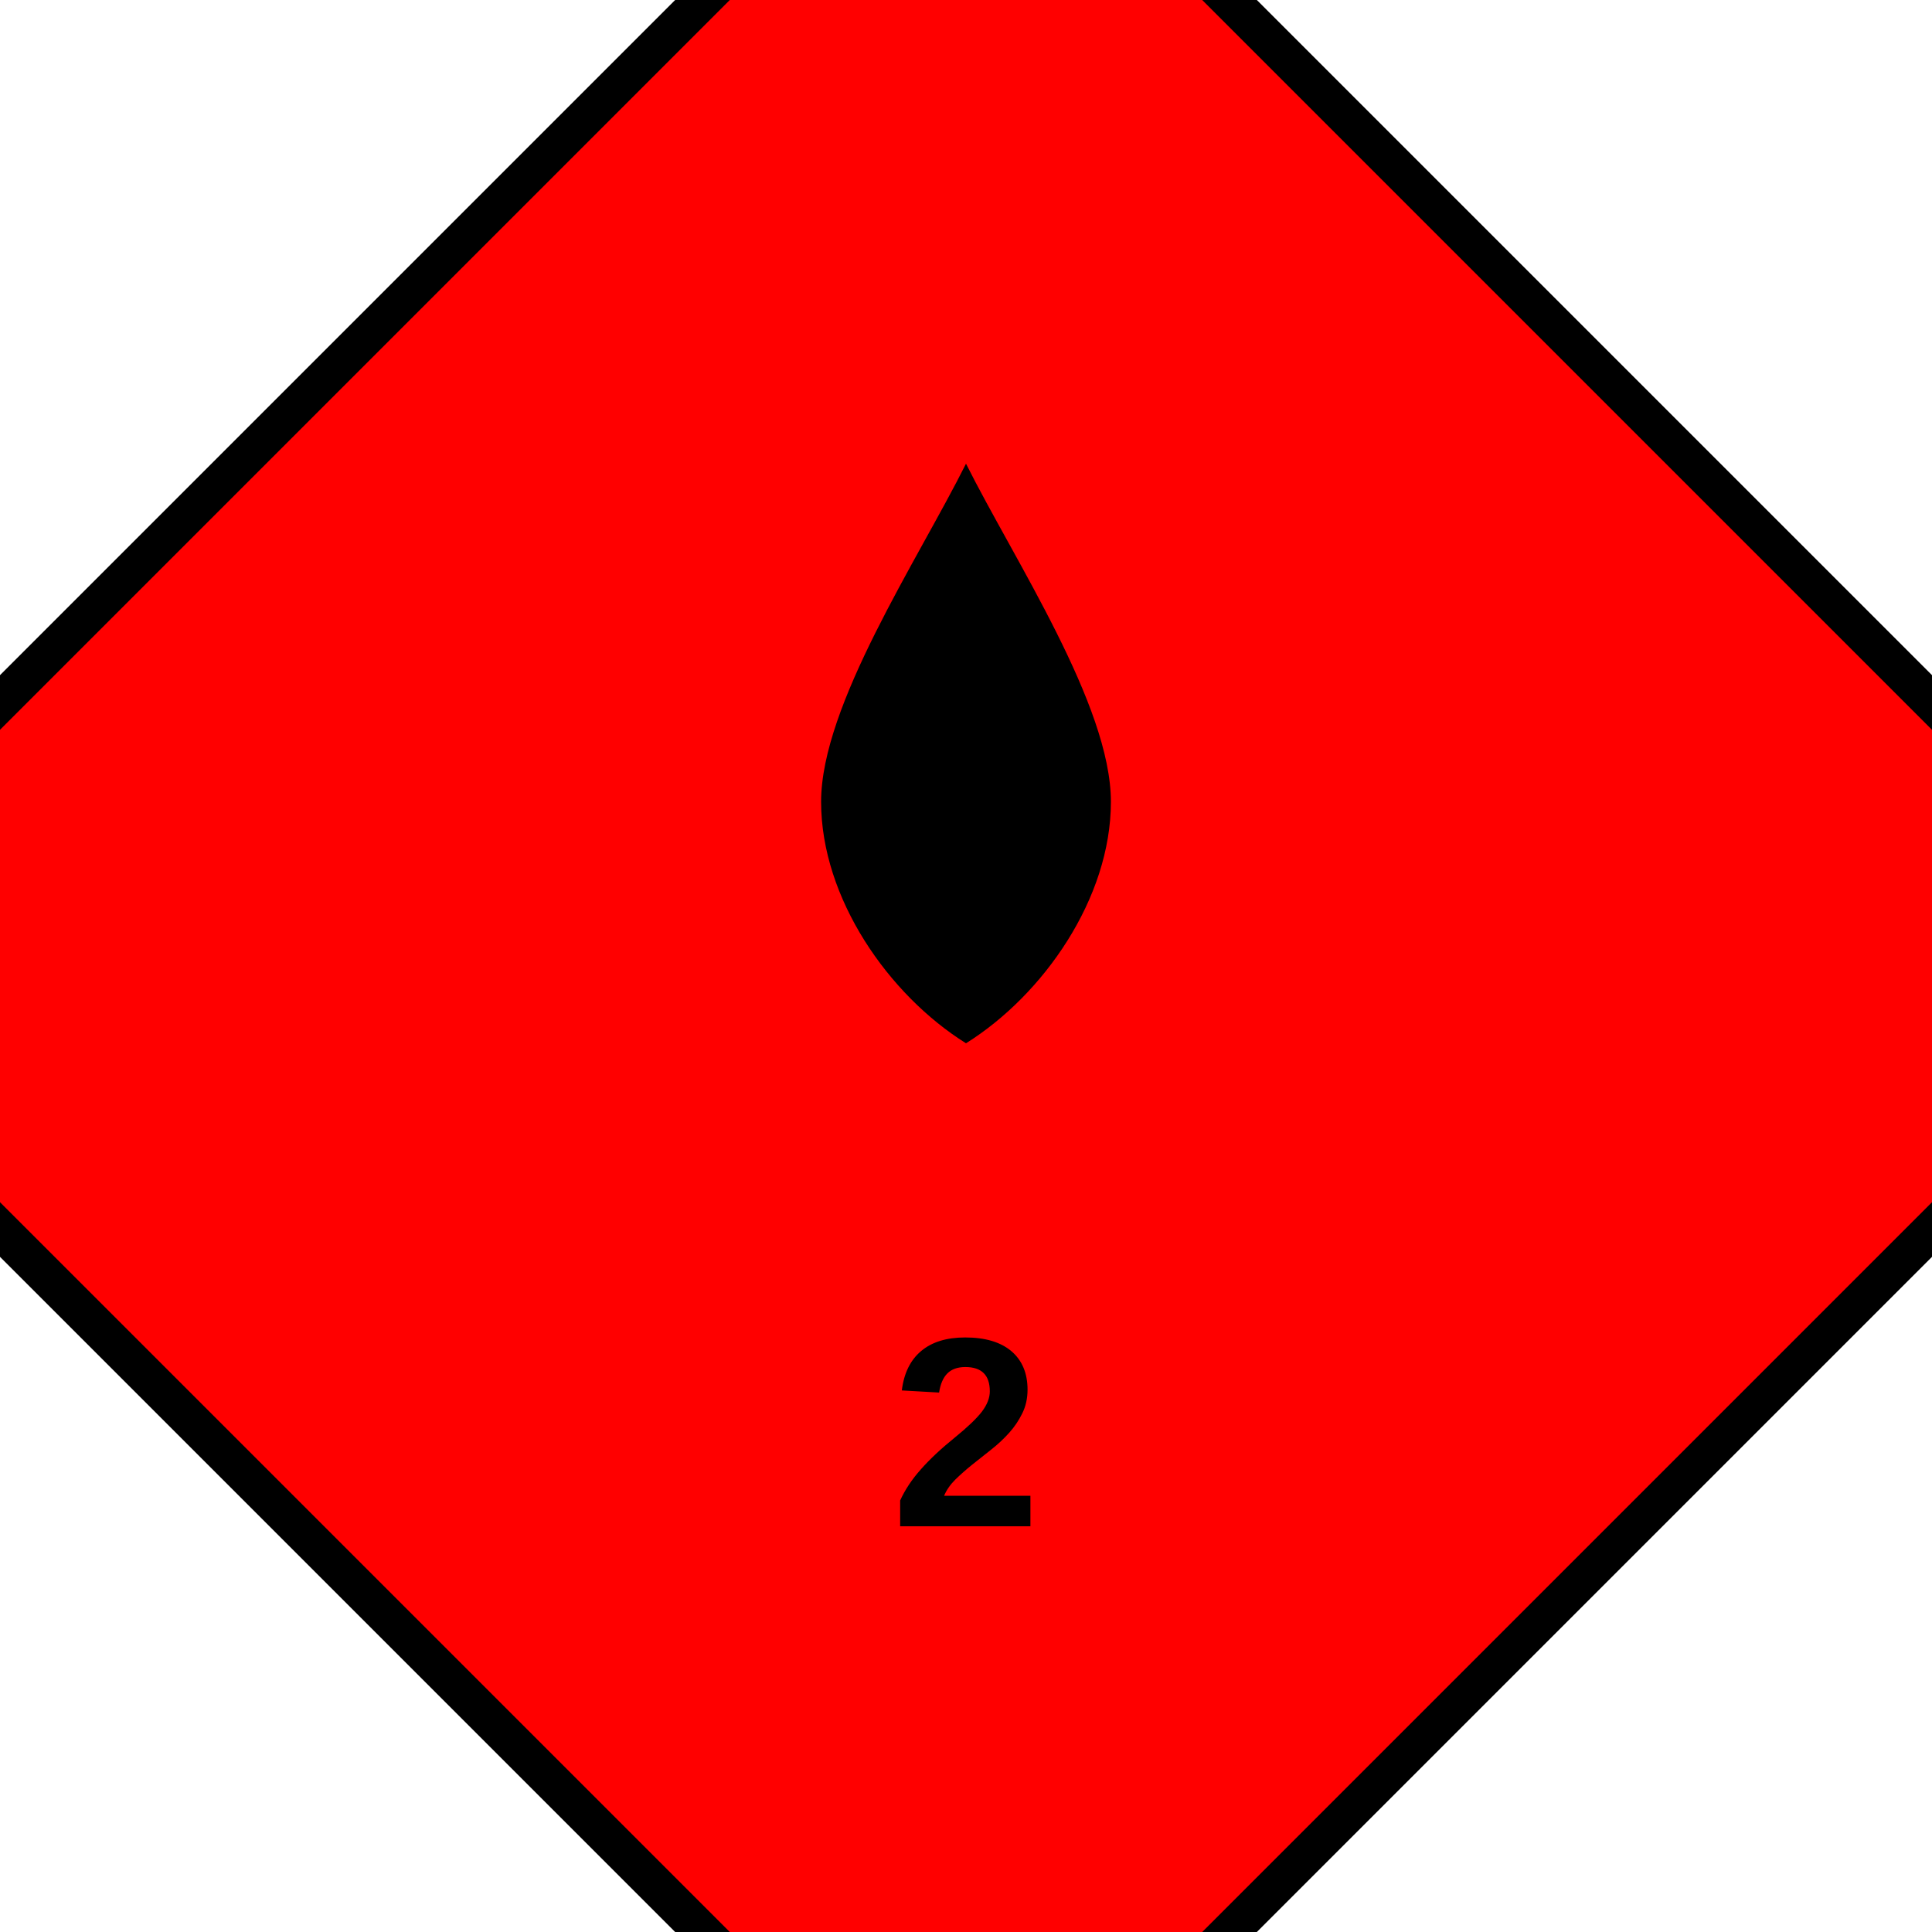
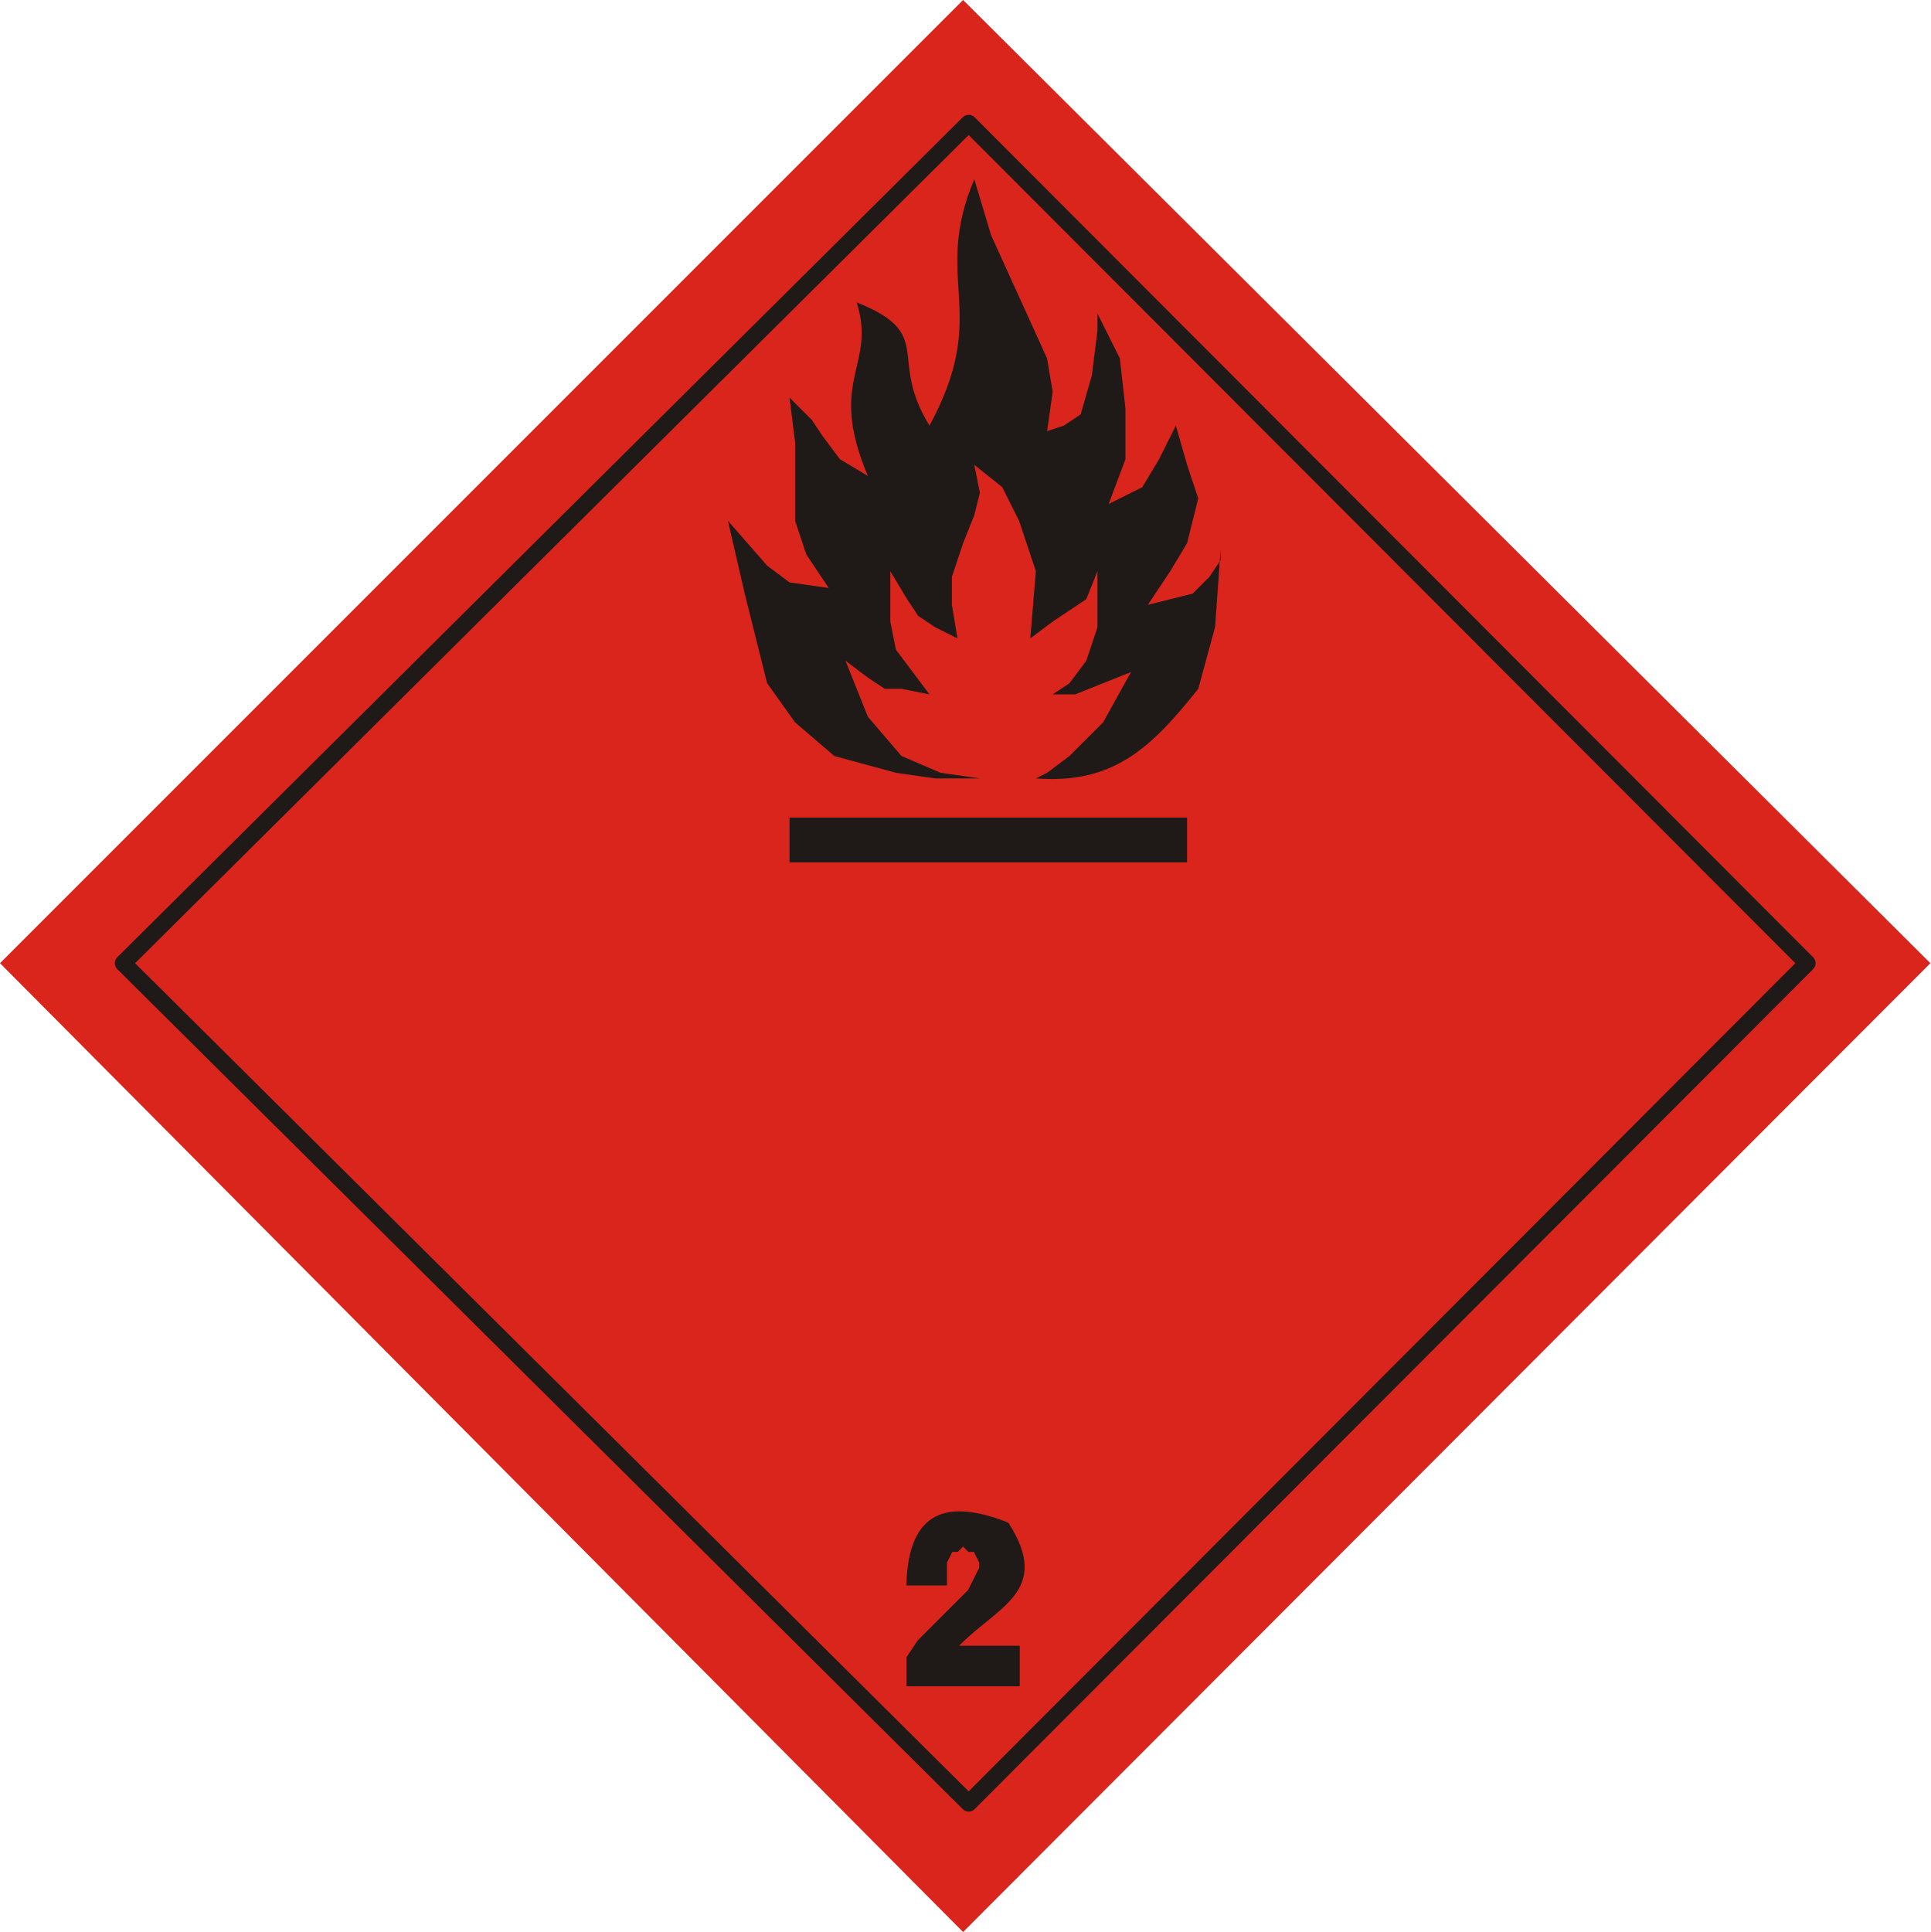
- <svg xmlns="http://www.w3.org/2000/svg" viewBox="0 0 200 200">
-   <rect x="10" y="10" width="180" height="180" transform="rotate(45 100 100)" fill="#FF0000" stroke="#000" stroke-width="4" />
-   <g transform="translate(100,78)">
-     <path d="M0,-30 C-5,-20 -15,-5 -15,5 C-15,15 -8,25 0,30 C8,25 15,15 15,5 C15,-5 5,-20 0,-30Z" fill="#000" />
-   </g>
-   <text x="100" y="158" text-anchor="middle" font-family="Arial,sans-serif" font-size="28" font-weight="bold" fill="#000">2</text>
+ <svg xmlns="http://www.w3.org/2000/svg" width="103.425" height="103.5" version="1.0">
+   <path d="m0 0 41.28-41.52L82.74 0 41.28 41.28 0 0" style="fill:#da251d;fill-opacity:1;fill-rule:evenodd;stroke:none" transform="matrix(1.25 0 0 -1.25 0 51.6)" />
+   <path d="M457.207 686.098h21.3v-2.4h-21.3v2.4z" style="fill:#1f1a17;fill-opacity:1;fill-rule:nonzero;stroke:none" transform="translate(-414.9071 -639.8979)" />
+   <path d="m0 0 .72.24.72.48.48 1.68.24 1.92v.72l.96-1.92.24-2.16V-1.2l-.72-1.92 1.44.72.72 1.2.72 1.44L6-1.44l.48-1.44L6-4.8 5.28-6l-.96-1.44 1.92.48.72.72.48.72v.48L7.2-8.4l-.72-2.64c-1.982-2.488-3.616-4.102-6.96-3.84l.48.24.96.72 1.44 1.44 1.2 2.16-2.4-.96H.24l.72.48.72.96.48 1.44V-6l-.48-1.2-1.44-.96-.96-.72L-.48-6l-.72 2.16-.72 1.44-1.2.96.24-1.2-.24-.96-.48-1.2-.48-1.44v-1.2l.24-1.44-.96.48-.72.48-.48.72-.72 1.2v-2.16l.24-1.2 1.44-1.92-1.2.24h-.72l-.72.48-.96.72.96-2.4 1.44-1.68 1.68-.72 1.68-.24H-4.8l-1.68.24-2.64.72-1.68 1.44-1.2 1.68-.96 3.84-.72 3.12L-12-5.76l.96-.72 1.68-.24-.96 1.44-.48 1.44v3.36l-.24 1.92.96-.96.48-.72.72-.96 1.2-.72c-1.763 4.161.382 4.681-.48 7.44C-4.749 4.159-6.853 3.17-5.04.24c2.658 4.905.074 6.163 1.92 10.56l.72-2.4L0 3.12l.24-1.44L0 0" style="fill:#1f1a17;fill-opacity:1;fill-rule:evenodd;stroke:none" transform="matrix(1.25 0 0 -1.25 56.1 23.1)" />
+   <path d="m0 0 36.24-36L72.18 0 36.24 36 0 0z" style="fill:none;stroke:#1f1a17;stroke-width:.719;stroke-linecap:round;stroke-linejoin:round;stroke-miterlimit:10;stroke-dasharray:none;stroke-opacity:1" transform="matrix(1.25 0 0 -1.25 6.6 51.6)" />
+   <path d="M0 0v1.2l.48.72 2.16 2.16.48.96v.24l-.24.48h-.24L2.4 6l-.24-.24h-.24l-.24-.48v-.96H0c.083 3.158 1.722 3.664 4.32 2.64 1.87-2.916-.479-3.54-2.16-5.28H4.8V0H0" style="fill:#1f1a17;fill-opacity:1;fill-rule:evenodd;stroke:none" transform="matrix(1.25 0 0 -1.25 48.6 90.3)" />
+   <path d="M0 0v1.2l.48.72 2.16 2.16.48.96v.24l-.24.48h-.24L2.4 6l-.24-.24h-.24l-.24-.48v-.96H0c.083 3.158 1.722 3.664 4.32 2.64 1.87-2.916-.479-3.54-2.16-5.28H4.8V0H0" style="fill:none;stroke:#1f1a17;stroke-width:.06;stroke-linecap:round;stroke-linejoin:round;stroke-miterlimit:10;stroke-dasharray:none;stroke-opacity:1" transform="matrix(1.25 0 0 -1.25 48.6 90.3)" />
</svg>
